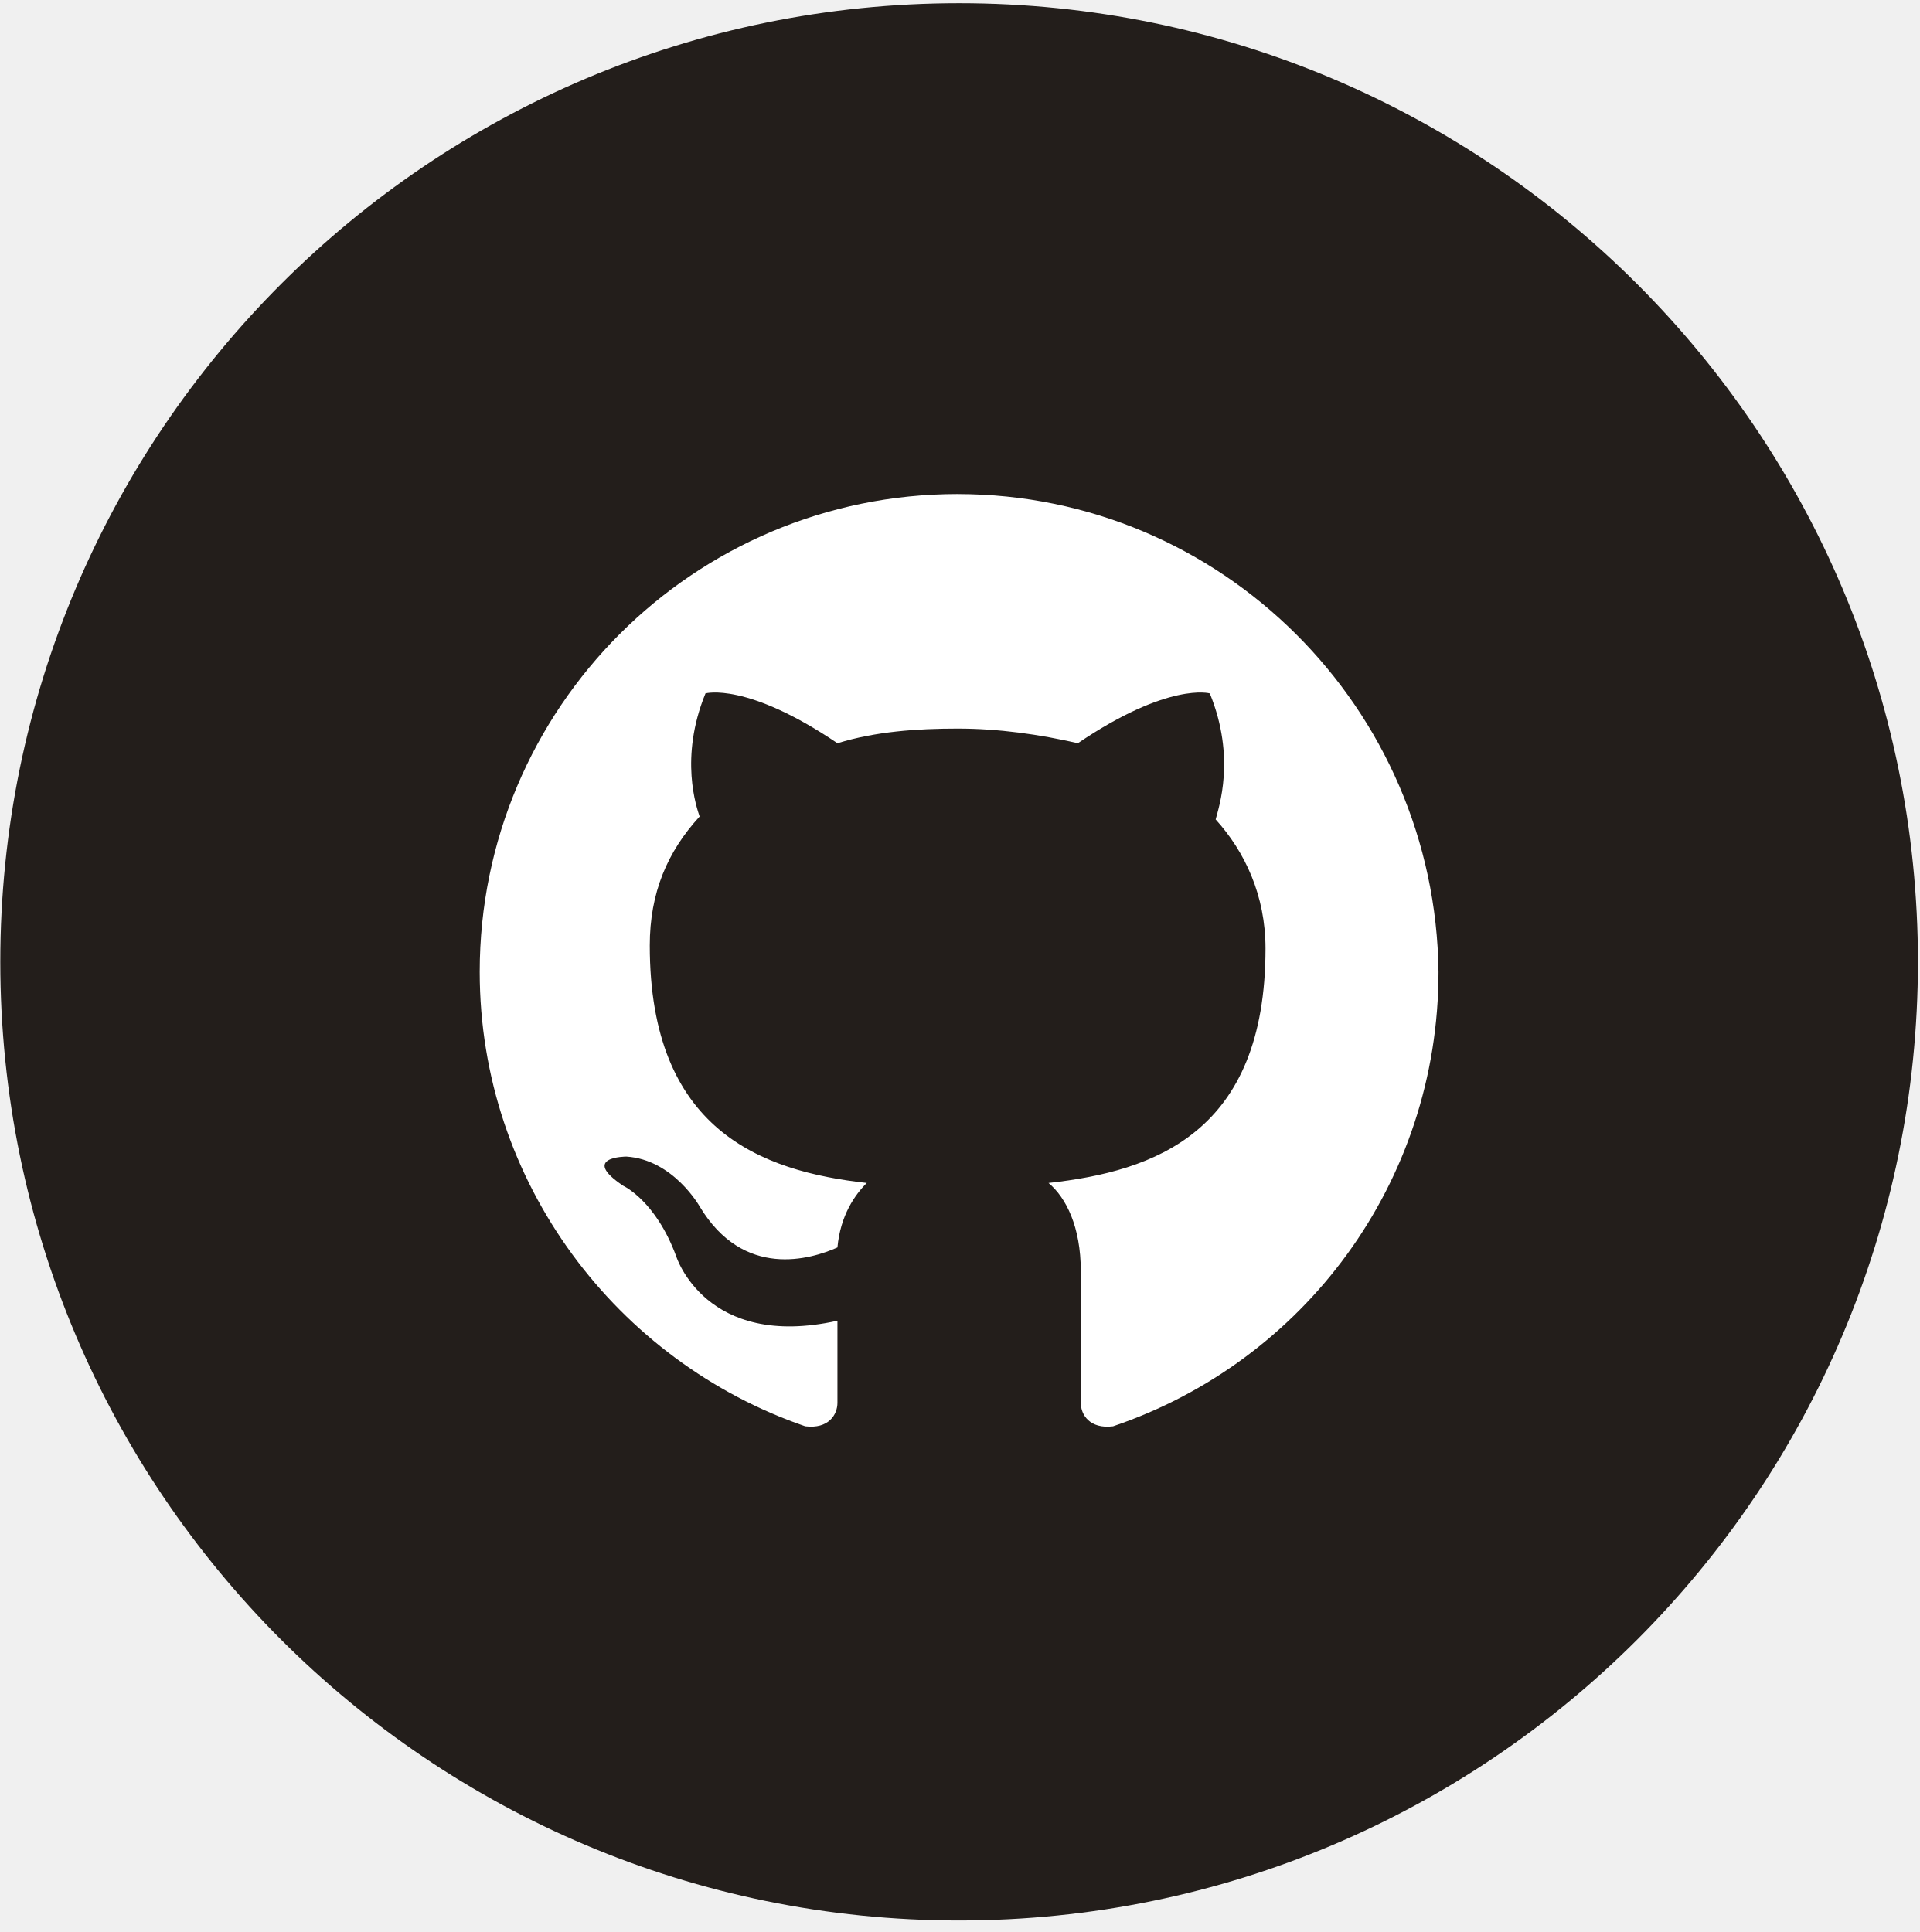
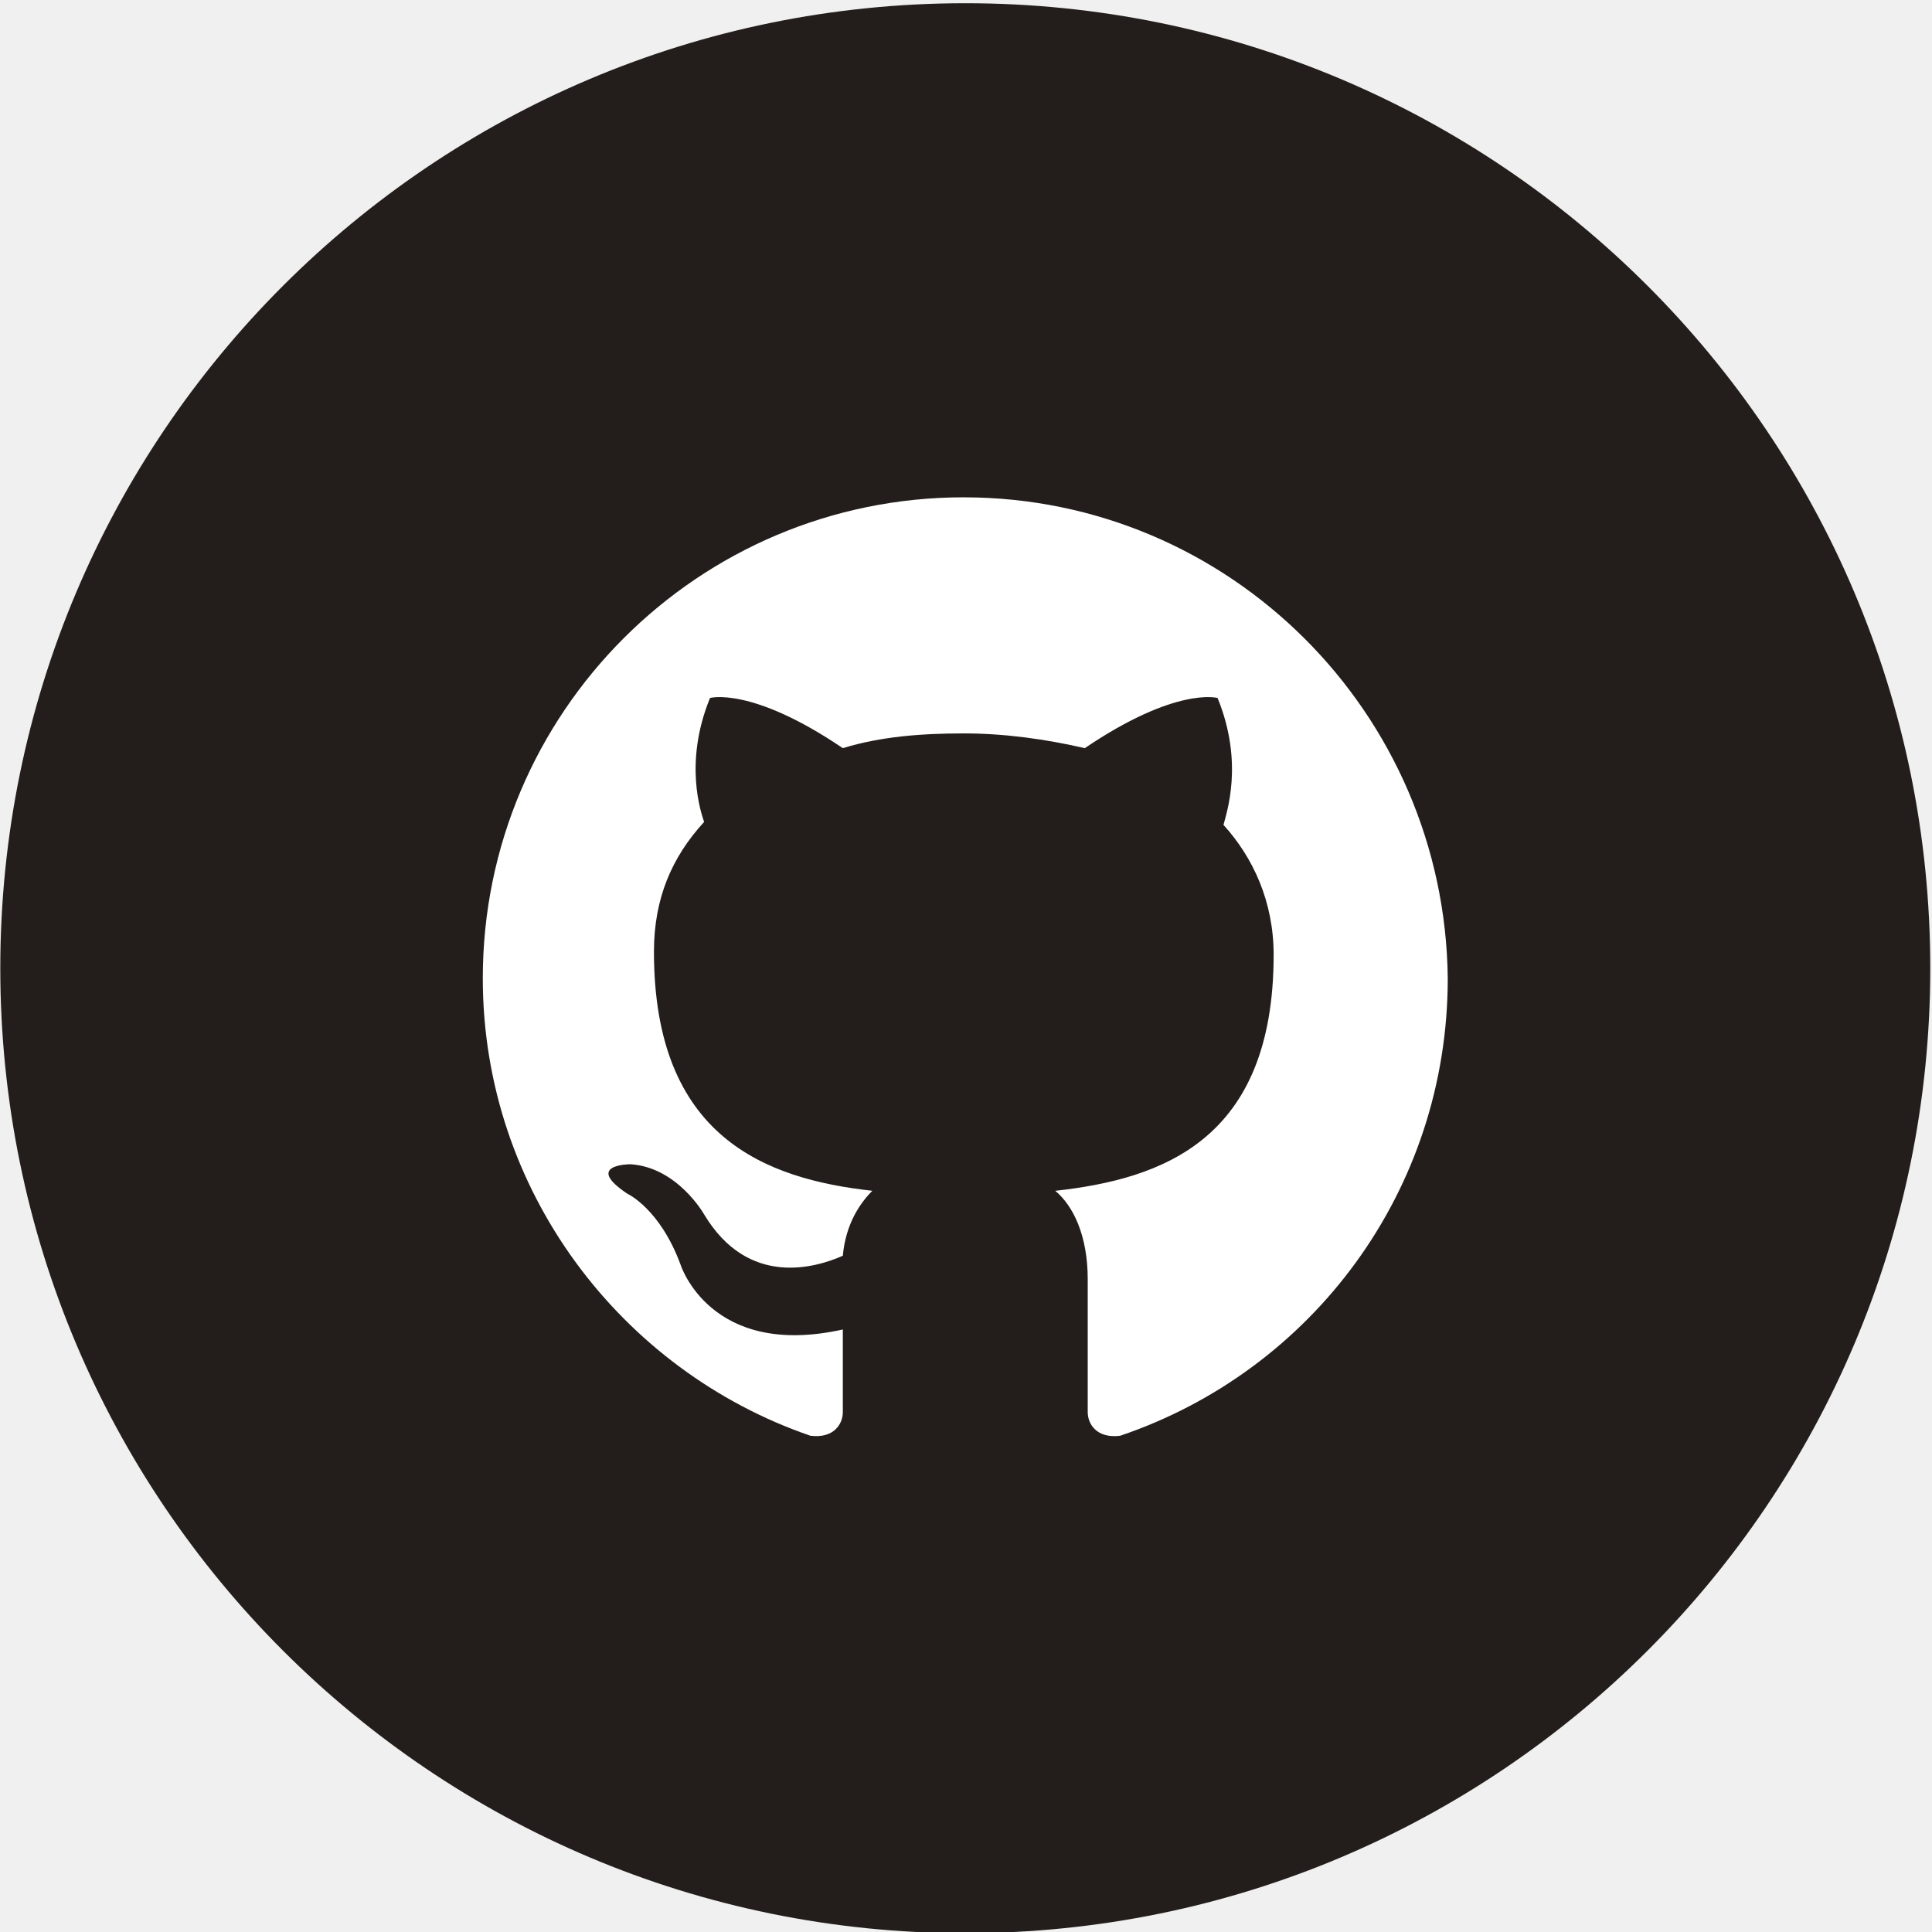
- <svg xmlns="http://www.w3.org/2000/svg" width="151" height="152" fill="none">
+ <svg xmlns="http://www.w3.org/2000/svg" width="30" height="30" fill="none" viewBox="0 0 151 151">
  <path fill="#231E1B" d="M.023 75.673c0 41.654 33.767 75.421 75.421 75.421 41.654 0 75.421-33.767 75.421-75.421 0-41.654-33.767-75.421-75.421-75.421C33.791.252.023 34.019.023 75.673Z" />
  <path fill="#fff" fill-rule="evenodd" d="M75.329 38.868c-20.758 0-37.595 16.837-37.595 37.595 0 16.607 10.84 30.676 25.602 35.75 1.845.23 2.537-.923 2.537-1.845v-6.459c-10.379 2.307-12.685-5.074-12.685-5.074-1.615-4.382-4.152-5.535-4.152-5.535-3.46-2.306.231-2.306.231-2.306 3.69.231 5.766 3.921 5.766 3.921 3.46 5.766 8.764 4.152 10.84 3.229.231-2.537 1.384-4.152 2.306-5.074-8.303-.923-17.068-4.152-17.068-18.682 0-4.152 1.384-7.381 3.921-10.148-.231-.692-1.615-4.613.461-9.687 0 0 3.229-.923 10.379 3.921 2.998-.922 6.227-1.153 9.456-1.153s6.458.461 9.456 1.153c7.15-4.843 10.379-3.921 10.379-3.921 2.076 5.074.692 8.995.461 9.918 2.306 2.537 3.921 5.997 3.921 10.148 0 14.531-8.764 17.529-17.068 18.452 1.384 1.153 2.537 3.46 2.537 6.919v10.38c0 .922.692 2.075 2.537 1.845 14.992-5.074 25.602-19.144 25.602-35.75-.231-20.758-17.068-37.595-37.826-37.595Z" clip-rule="evenodd" />
</svg>
